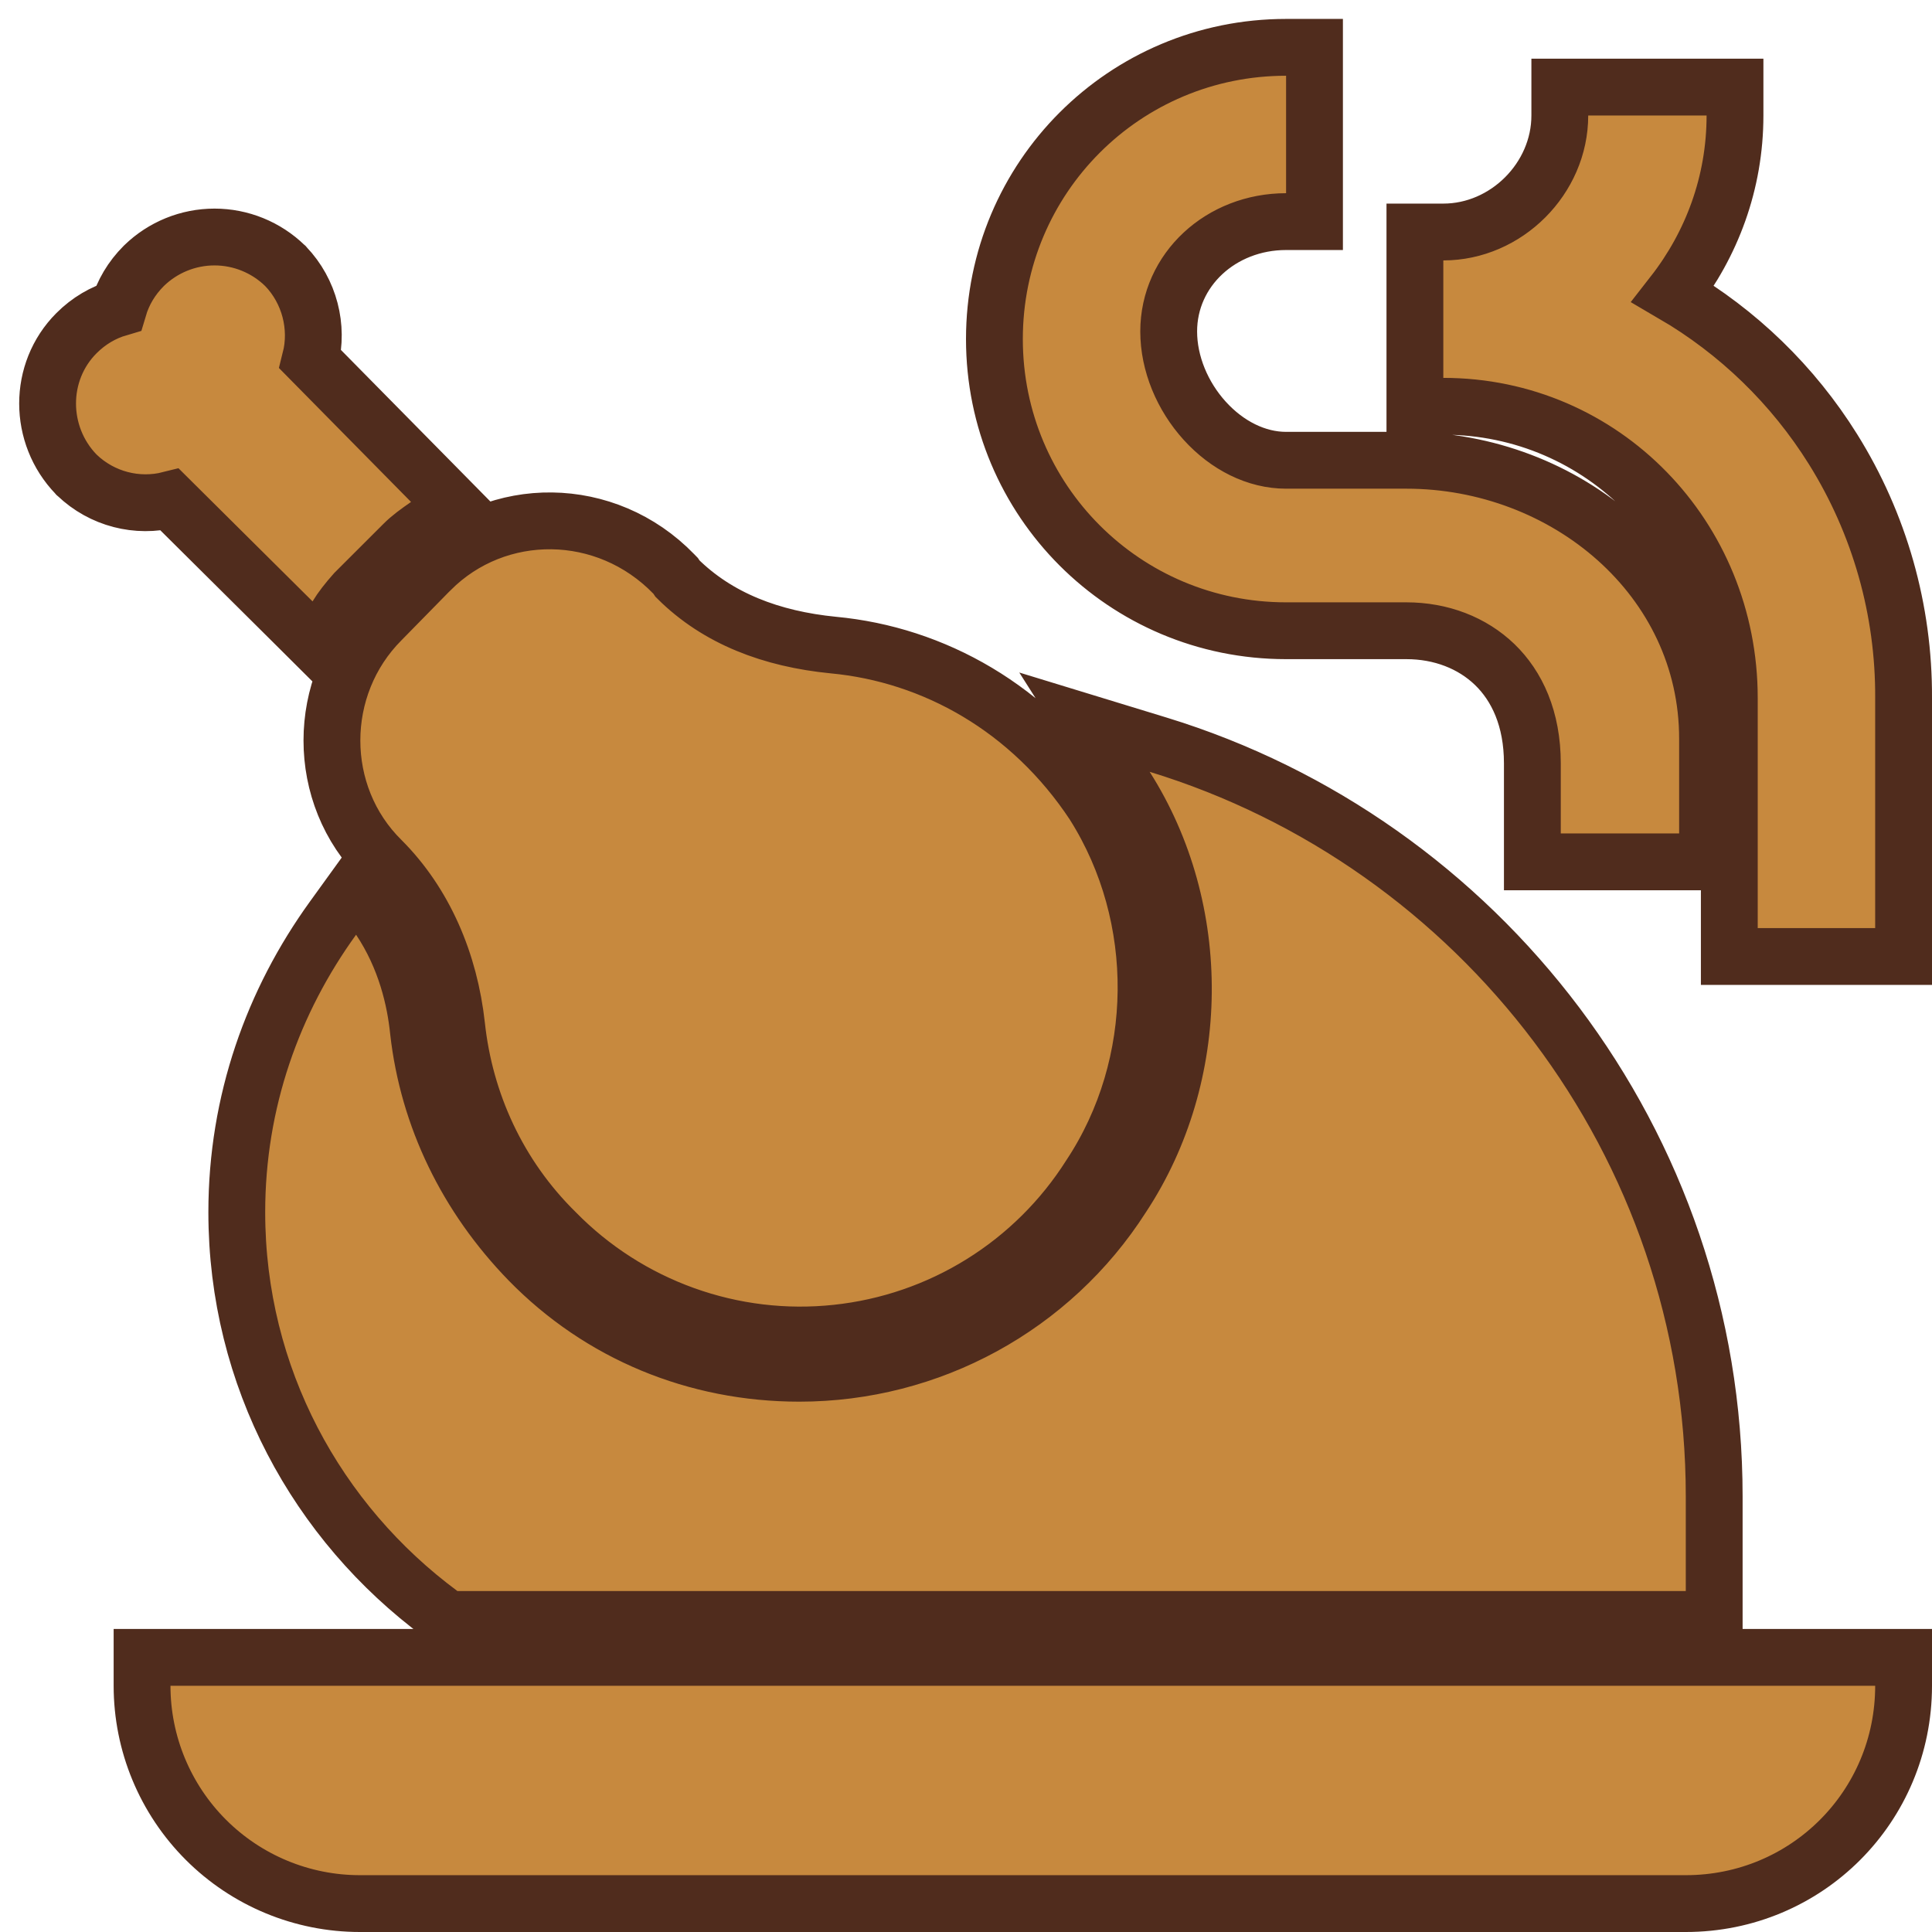
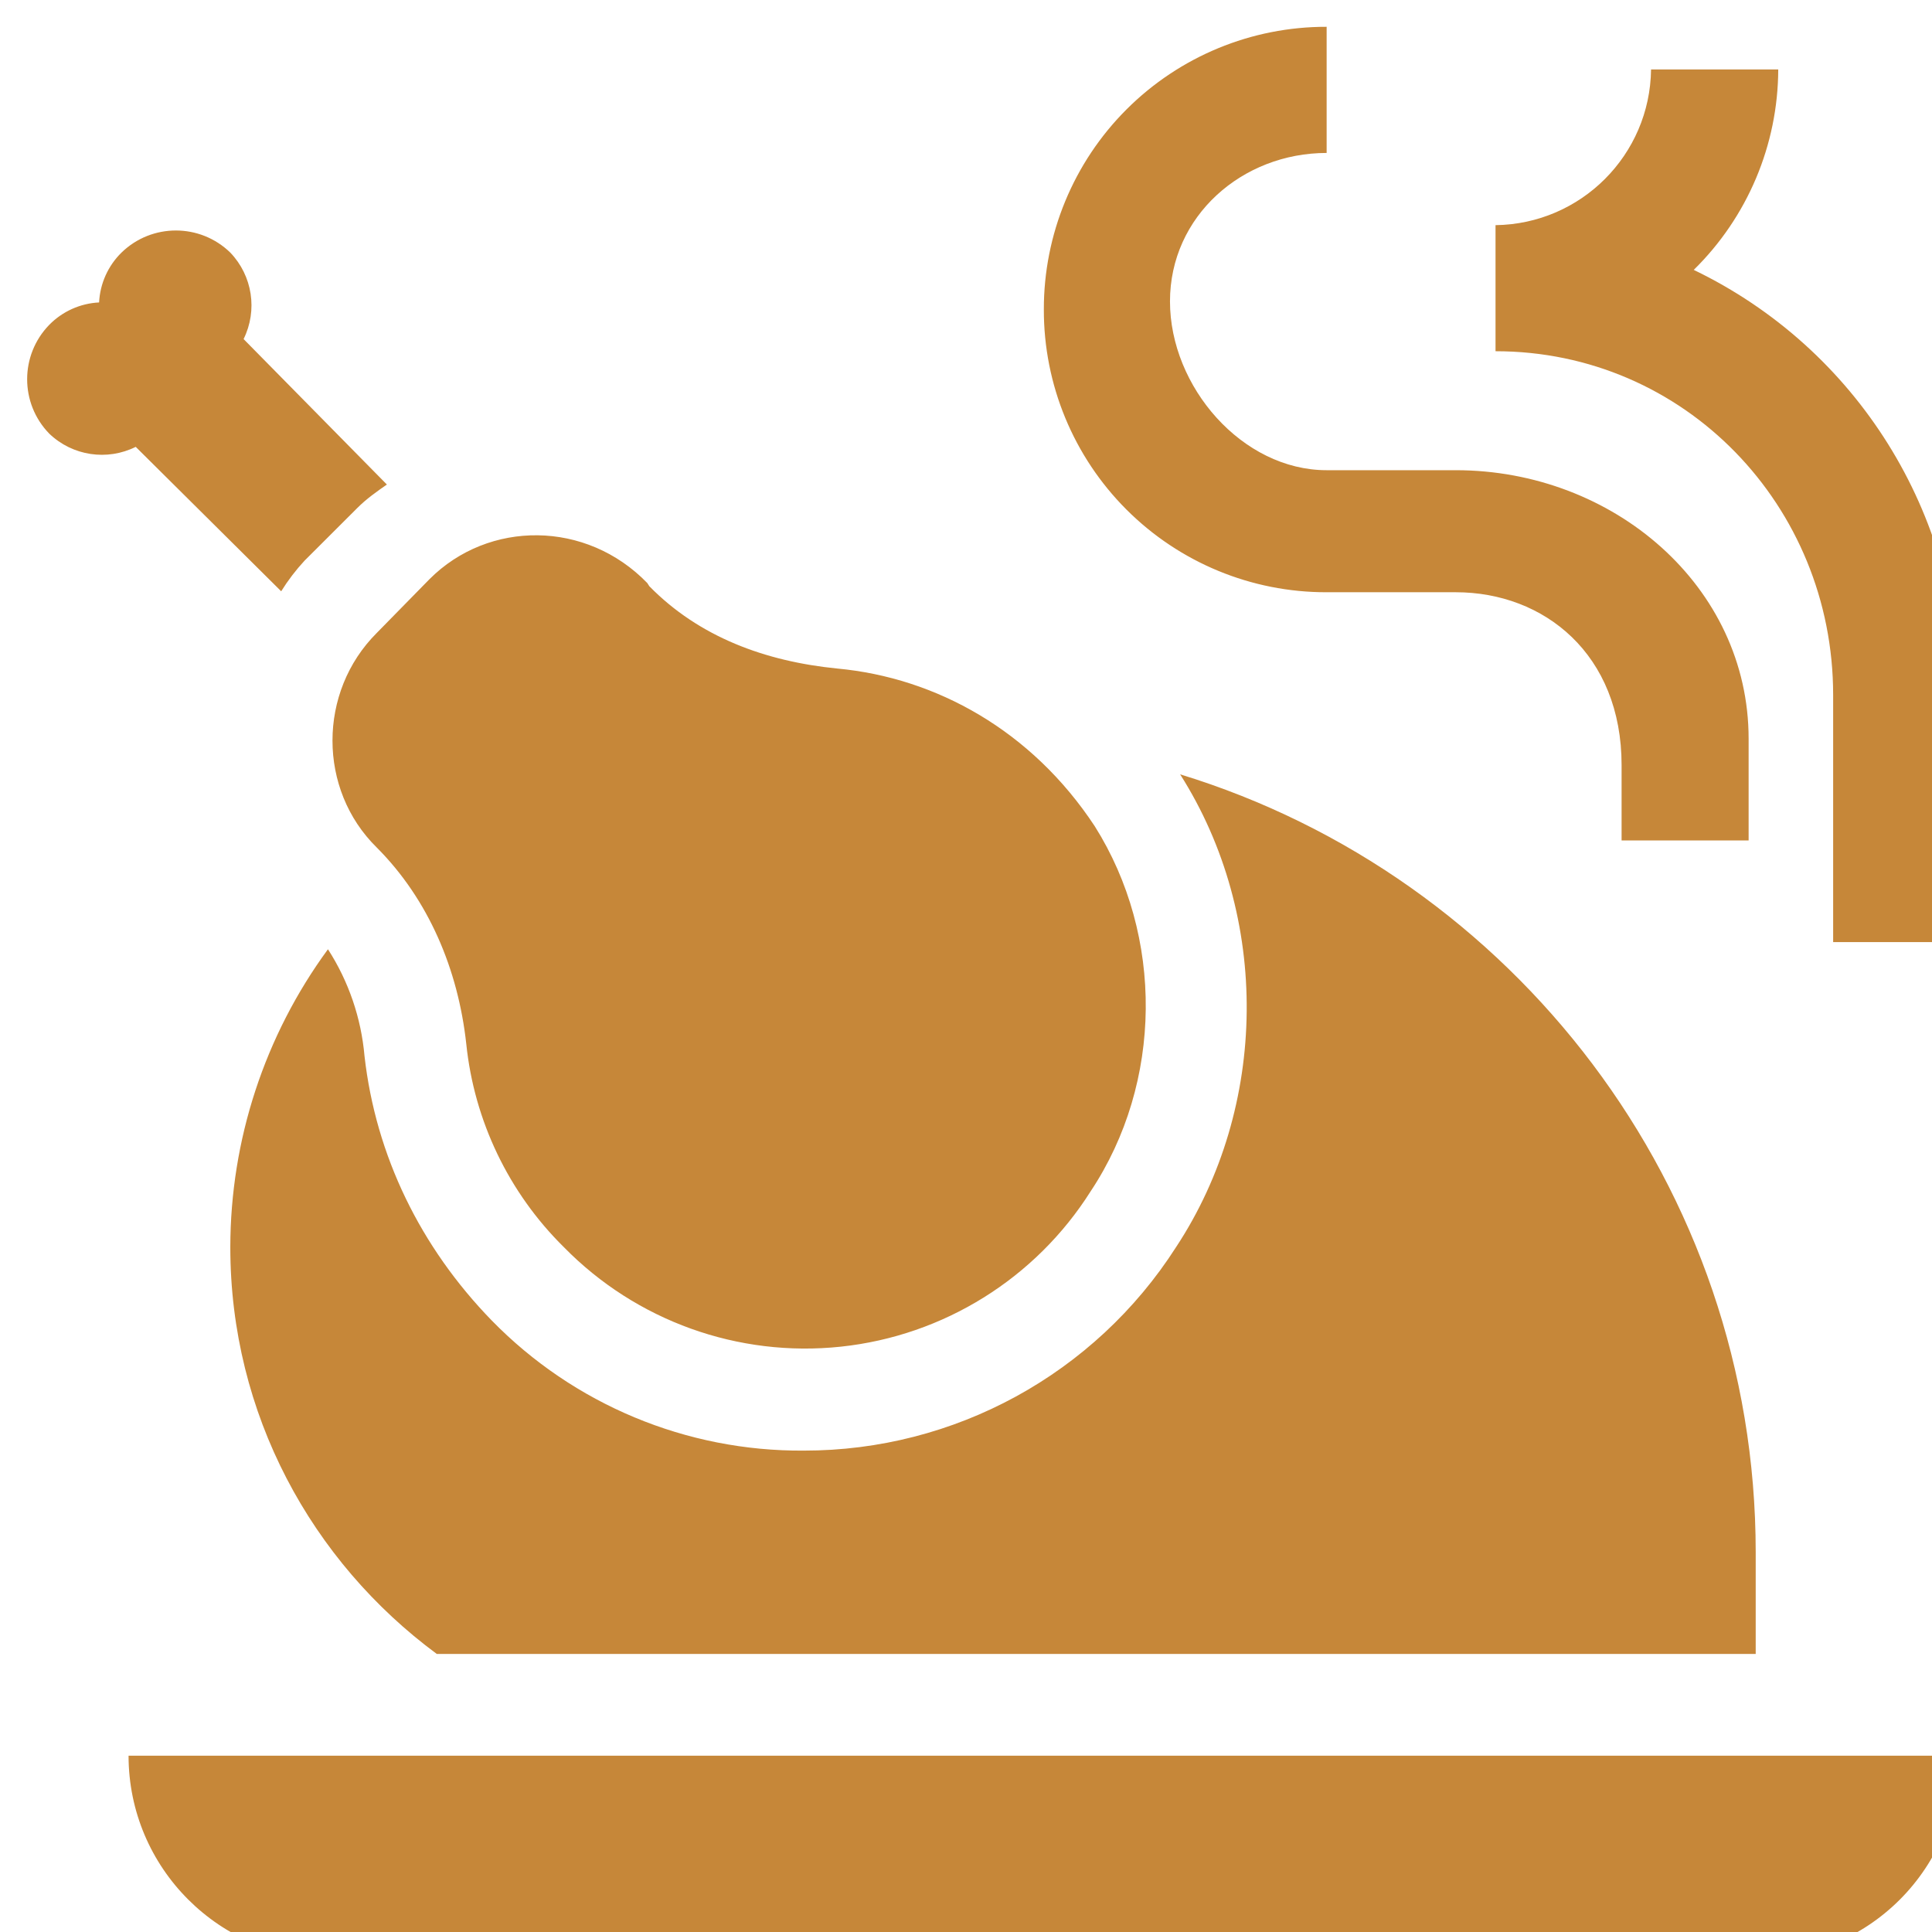
- <svg xmlns="http://www.w3.org/2000/svg" width="32" height="32" viewBox="0 0 34 34" fill="none">
-   <path d="M7.58 10.03L7.58 10.03L7.576 10.033L6.711 10.915C5.553 12.075 5.549 13.991 6.714 15.138C7.47 15.895 7.913 16.931 8.036 18.054C8.181 19.394 8.761 20.685 9.78 21.687C10.416 22.335 11.191 22.832 12.047 23.139C12.904 23.447 13.819 23.557 14.725 23.46C15.63 23.364 16.502 23.065 17.275 22.584C18.047 22.104 18.7 21.456 19.186 20.689C20.476 18.74 20.493 16.131 19.256 14.167L19.256 14.167L19.251 14.158C18.133 12.464 16.43 11.517 14.664 11.352C13.578 11.245 12.63 10.887 11.922 10.182L11.916 10.173L11.891 10.135L11.859 10.102C10.668 8.871 8.747 8.862 7.58 10.03ZM6.683 16.173L6.283 15.573L5.861 16.157C4.804 17.619 4.167 19.387 4.167 21.333C4.167 24.234 5.582 26.796 7.753 28.402L7.885 28.5H8.05H29.667H30.167V28V26.333C30.167 20.107 26.033 14.834 20.38 13.105L19.085 12.709L19.811 13.852C21.189 16.018 21.158 18.922 19.749 21.058L19.749 21.058L19.745 21.064C18.505 23.003 16.364 24.167 14.067 24.167C12.248 24.167 10.562 23.469 9.309 22.185C8.216 21.061 7.535 19.663 7.364 18.147C7.308 17.596 7.142 16.861 6.683 16.173ZM26.967 14.667V15.167H27.467H29.55H30.05V14.667V13C30.05 10.175 27.557 8.1 24.75 8.1H22.633C22.11 8.1 21.596 7.84 21.202 7.406C20.807 6.971 20.567 6.396 20.567 5.833C20.567 4.746 21.488 3.9 22.633 3.9H23.133V3.4V1.333V0.833H22.633C19.791 0.833 17.5 3.124 17.5 5.967C17.5 8.809 19.791 11.1 22.633 11.1H24.75C25.359 11.1 25.909 11.313 26.305 11.695C26.696 12.073 26.967 12.647 26.967 13.433V14.667ZM5.148 10.938L5.6 11.388L5.929 10.841C6.004 10.716 6.111 10.579 6.246 10.427L7.104 9.57C7.218 9.456 7.348 9.363 7.52 9.243L8.005 8.904L7.589 8.482L5.462 6.325C5.606 5.756 5.448 5.127 5.028 4.688L5.022 4.681L5.015 4.675C4.683 4.352 4.238 4.171 3.775 4.171C3.312 4.171 2.867 4.352 2.535 4.675L2.535 4.675L2.53 4.68C2.312 4.898 2.166 5.15 2.086 5.42C1.817 5.499 1.564 5.645 1.346 5.863C0.665 6.545 0.673 7.657 1.341 8.348L1.347 8.355L1.354 8.361C1.797 8.785 2.417 8.939 2.989 8.794L5.148 10.938ZM29.444 5.173C30.122 4.304 30.533 3.221 30.533 2.033V1.533H30.033H27.95H27.45V2.033C27.45 3.141 26.507 4.083 25.4 4.083H24.9V4.583V6.65V7.15H25.4C28.212 7.15 30.433 9.448 30.433 12.283V16.333V16.833H30.933H33H33.5V16.333V12.284C33.508 10.736 33.078 9.218 32.258 7.905C31.554 6.777 30.587 5.84 29.444 5.173ZM33.5 29.667V29.167H33H3H2.5V29.667C2.5 30.683 2.904 31.658 3.623 32.377C4.342 33.096 5.317 33.5 6.333 33.5H29.667C31.793 33.5 33.5 31.793 33.5 29.667Z" fill="#C7893E" stroke="#502C1D" />
+ <svg xmlns="http://www.w3.org/2000/svg" width="24" height="24" fill="none">
+   <path fill="#c68739" d="m4.68 7.863.657-.67c.733-.733 1.946-.733 2.704.05l.025.039c.619.631 1.44.934 2.337 1.023 1.225.114 2.413.77 3.196 1.958.86 1.364.847 3.184-.05 4.535a4.196 4.196 0 0 1-6.544.695 4.146 4.146 0 0 1-1.213-2.527c-.101-.922-.468-1.793-1.112-2.438-.733-.72-.733-1.933 0-2.665ZM9.986 18.02a5.364 5.364 0 0 1-3.878-1.617c-.885-.91-1.44-2.047-1.58-3.285a2.918 2.918 0 0 0-.454-1.326 6.272 6.272 0 0 0-1.213 3.701c0 2.072 1.01 3.904 2.565 5.053H21.81v-1.263c0-4.548-3.02-8.4-7.15-9.664 1.124 1.768 1.098 4.13-.051 5.874a5.485 5.485 0 0 1-4.624 2.527ZM16.48 7.357h1.604c1.1 0 2.06.771 2.06 2.148v.935h1.578V9.177c0-1.895-1.68-3.336-3.638-3.336H16.48c-1.049 0-1.946-1.036-1.946-2.097 0-1.06.897-1.844 1.946-1.844V.333a3.505 3.505 0 0 0-3.513 3.512 3.505 3.505 0 0 0 3.513 3.512ZM3.493 7.345a2.53 2.53 0 0 1 .29-.38l.657-.656c.114-.114.24-.202.366-.29l-1.78-1.807a.946.946 0 0 0-.165-1.074.969.969 0 0 0-1.352 0 .932.932 0 0 0-.278.619.932.932 0 0 0-.619.278.969.969 0 0 0 0 1.352c.29.278.72.34 1.074.164l1.807 1.794ZM21.04 3.353A3.505 3.505 0 0 0 22.09.863h-1.58a1.958 1.958 0 0 1-1.932 1.934v1.566c2.35 0 4.194 1.92 4.194 4.27v3.07h1.566v-3.07a5.825 5.825 0 0 0-3.297-5.28ZM4.124 24.336h17.687a2.518 2.518 0 0 0 2.526-2.526H1.597a2.527 2.527 0 0 0 2.527 2.526Z" />
</svg>
